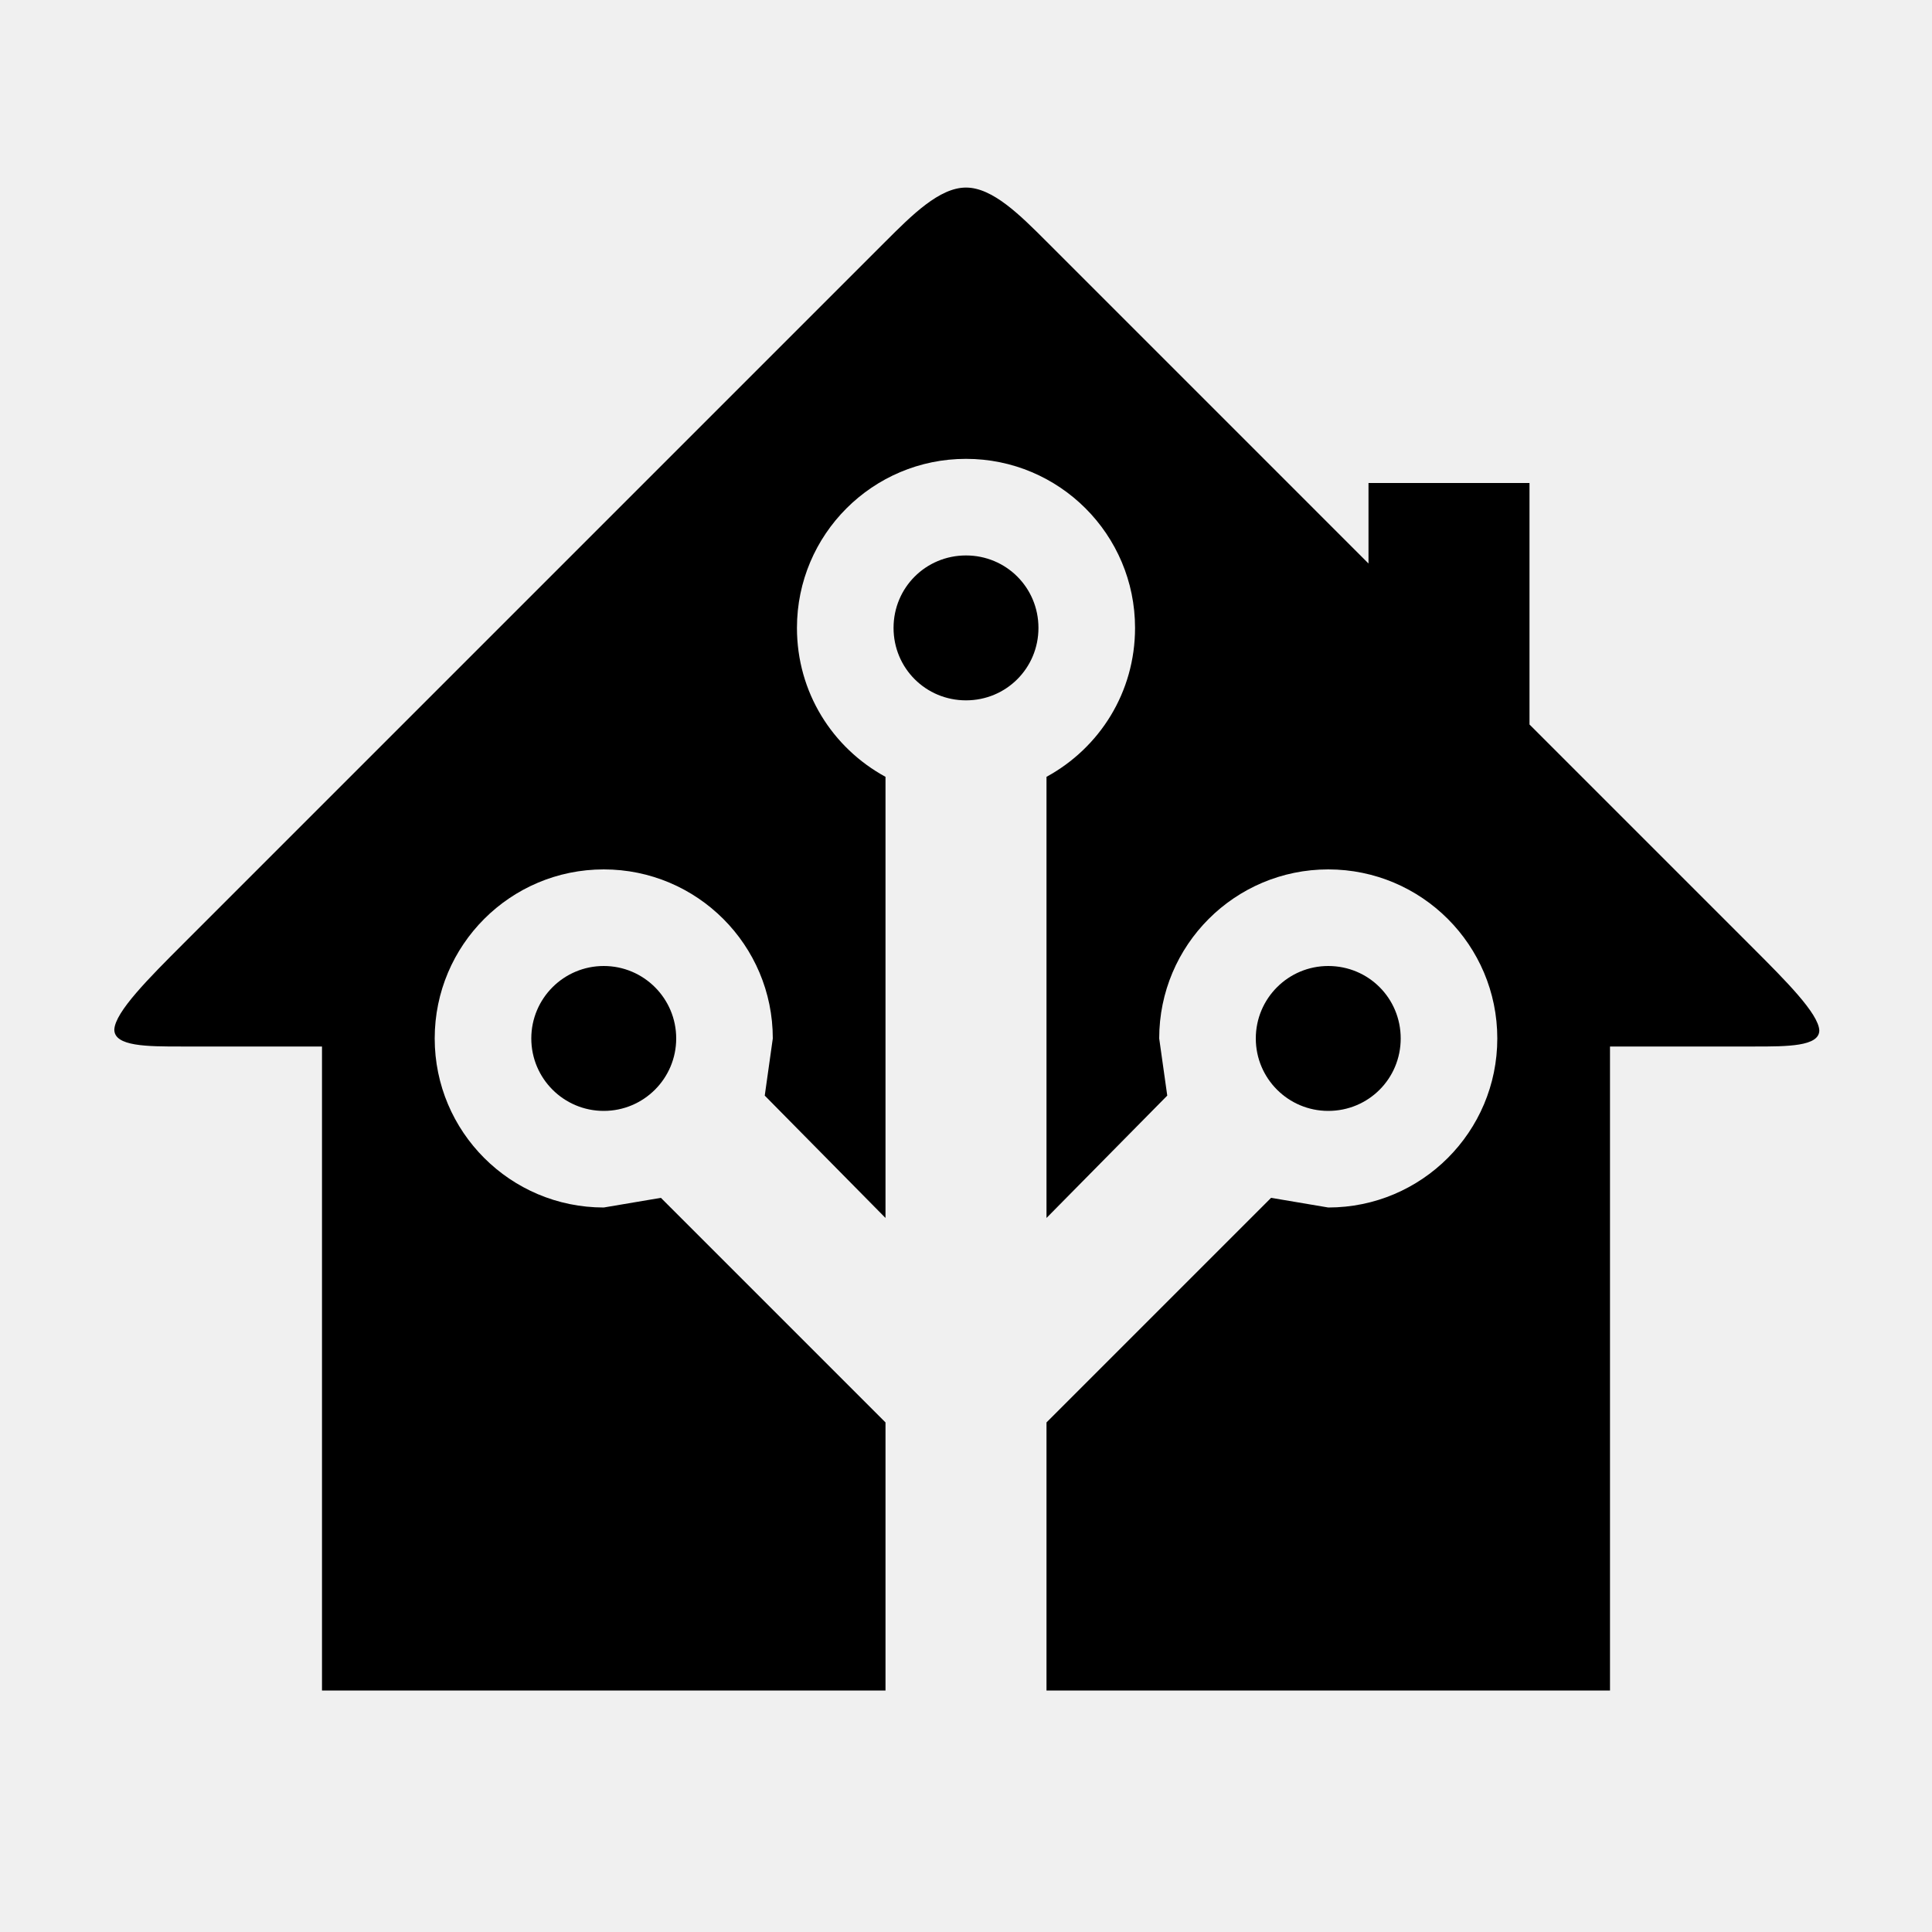
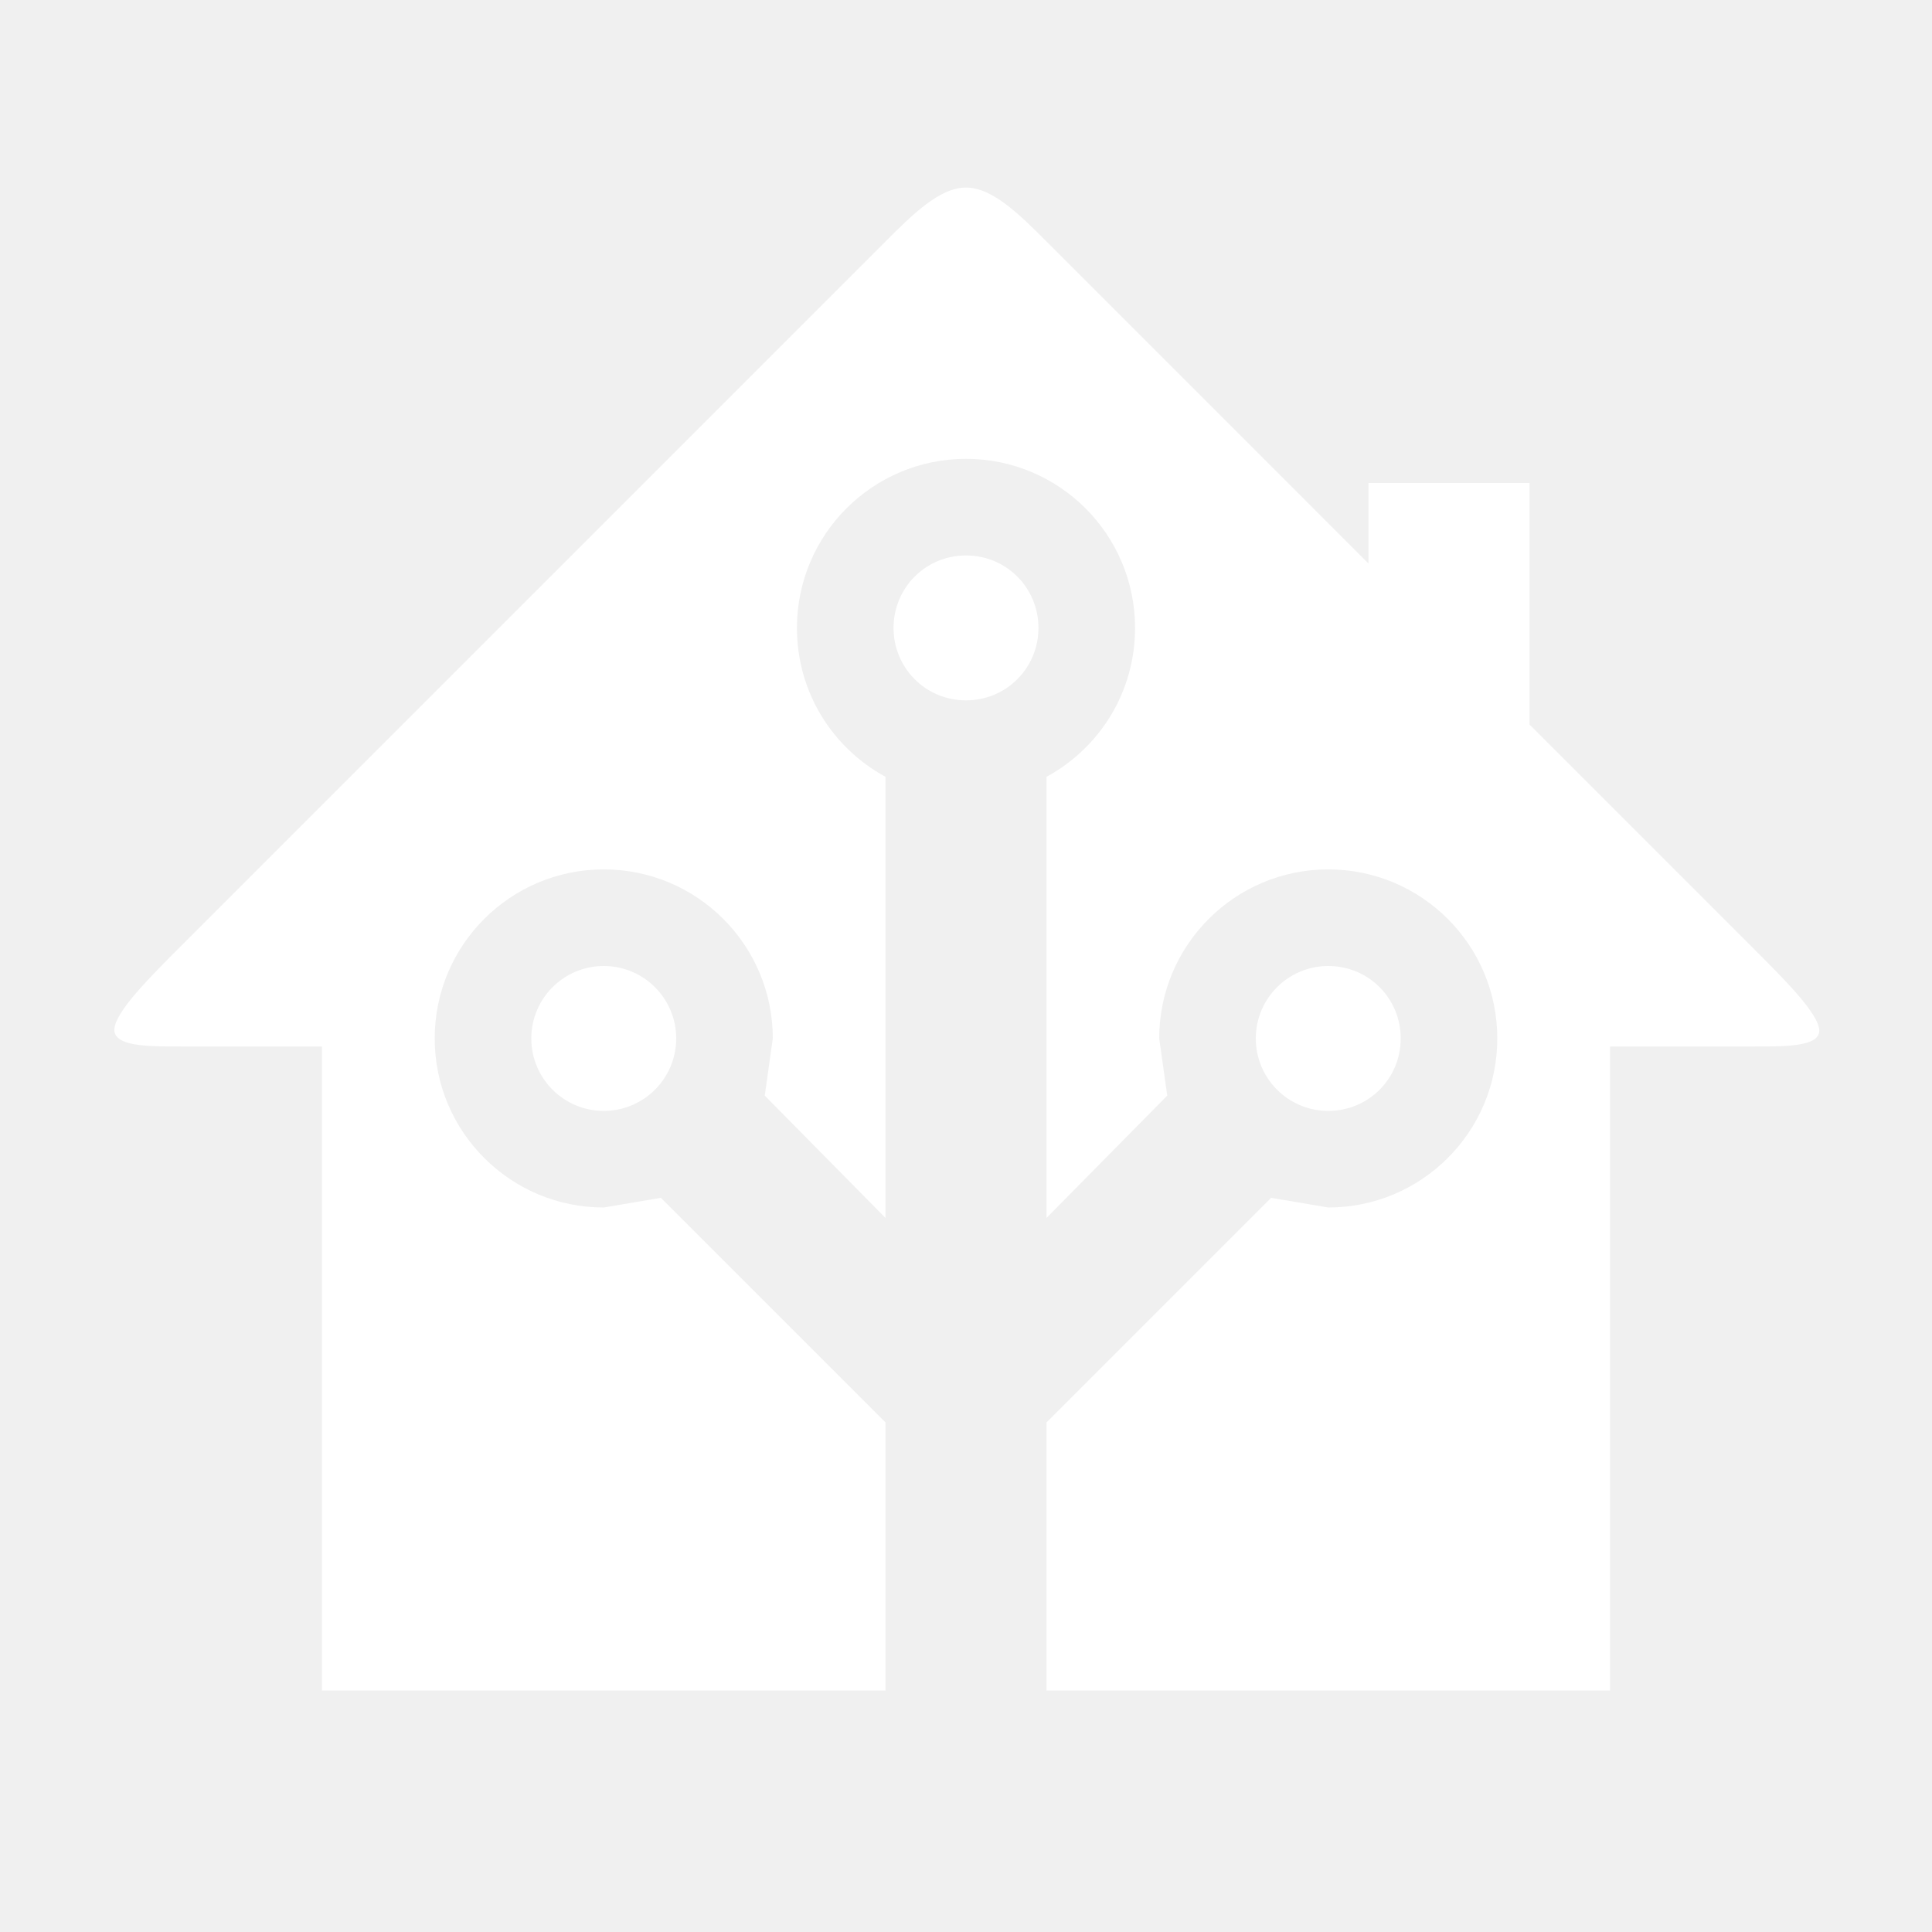
<svg xmlns="http://www.w3.org/2000/svg" width="512" height="512" viewBox="0 0 24 24">
-   <path fill="#000000" d="M21.8 13H20v8h-7v-3.33l2.79-2.79l.71.12a2.1 2.1 0 1 0 0-4.2a2.1 2.1 0 0 0-2.1 2.1l.1.71l-1.5 1.52V9.65c.66-.36 1.1-1.05 1.1-1.85A2.1 2.1 0 0 0 12 5.7a2.1 2.1 0 0 0-2.1 2.1c0 .8.44 1.49 1.1 1.85v5.48l-1.5-1.52l.1-.71a2.1 2.1 0 0 0-2.1-2.1a2.1 2.1 0 0 0-2.1 2.1A2.1 2.1 0 0 0 7.5 15l.71-.12L11 17.67V21H4v-8H2.25c-.42 0-.83 0-.83-.21c.01-.22.43-.64.86-1.07L11 3c.33-.33.67-.67 1-.67c.33 0 .67.34 1 .67l4 4V6h2v3l2.78 2.78c.4.4.81.81.82 1.02c0 .2-.4.2-.8.2M7.5 12a.9.9 0 0 1 .9.9a.9.9 0 0 1-.9.9a.9.9 0 0 1-.9-.9a.9.9 0 0 1 .9-.9m9 0c.5 0 .9.4.9.9s-.4.9-.9.9a.9.9 0 0 1-.9-.9a.9.9 0 0 1 .9-.9M12 6.9c.5 0 .9.4.9.9s-.4.9-.9.9s-.9-.4-.9-.9s.4-.9.9-.9Z" />
+   <path fill="#FFFFFF" d="M21.8 13H20v8h-7v-3.33l2.79-2.79l.71.12a2.1 2.1 0 1 0 0-4.2a2.1 2.1 0 0 0-2.1 2.1l.1.71l-1.5 1.52V9.65c.66-.36 1.1-1.05 1.1-1.85A2.1 2.1 0 0 0 12 5.7a2.1 2.1 0 0 0-2.1 2.1c0 .8.44 1.49 1.1 1.85v5.48l-1.5-1.52l.1-.71a2.1 2.1 0 0 0-2.1-2.1a2.1 2.1 0 0 0-2.1 2.1A2.1 2.1 0 0 0 7.5 15l.71-.12L11 17.67V21H4v-8H2.25c-.42 0-.83 0-.83-.21c.01-.22.43-.64.86-1.07L11 3c.33-.33.67-.67 1-.67c.33 0 .67.34 1 .67l4 4V6h2v3l2.78 2.78c.4.4.81.81.82 1.02c0 .2-.4.2-.8.2M7.5 12a.9.9 0 0 1 .9.9a.9.9 0 0 1-.9.9a.9.9 0 0 1-.9-.9a.9.9 0 0 1 .9-.9m9 0c.5 0 .9.4.9.9s-.4.9-.9.9a.9.9 0 0 1-.9-.9a.9.9 0 0 1 .9-.9M12 6.9c.5 0 .9.4.9.9s-.4.9-.9.9s-.9-.4-.9-.9s.4-.9.9-.9Z" />
</svg>
